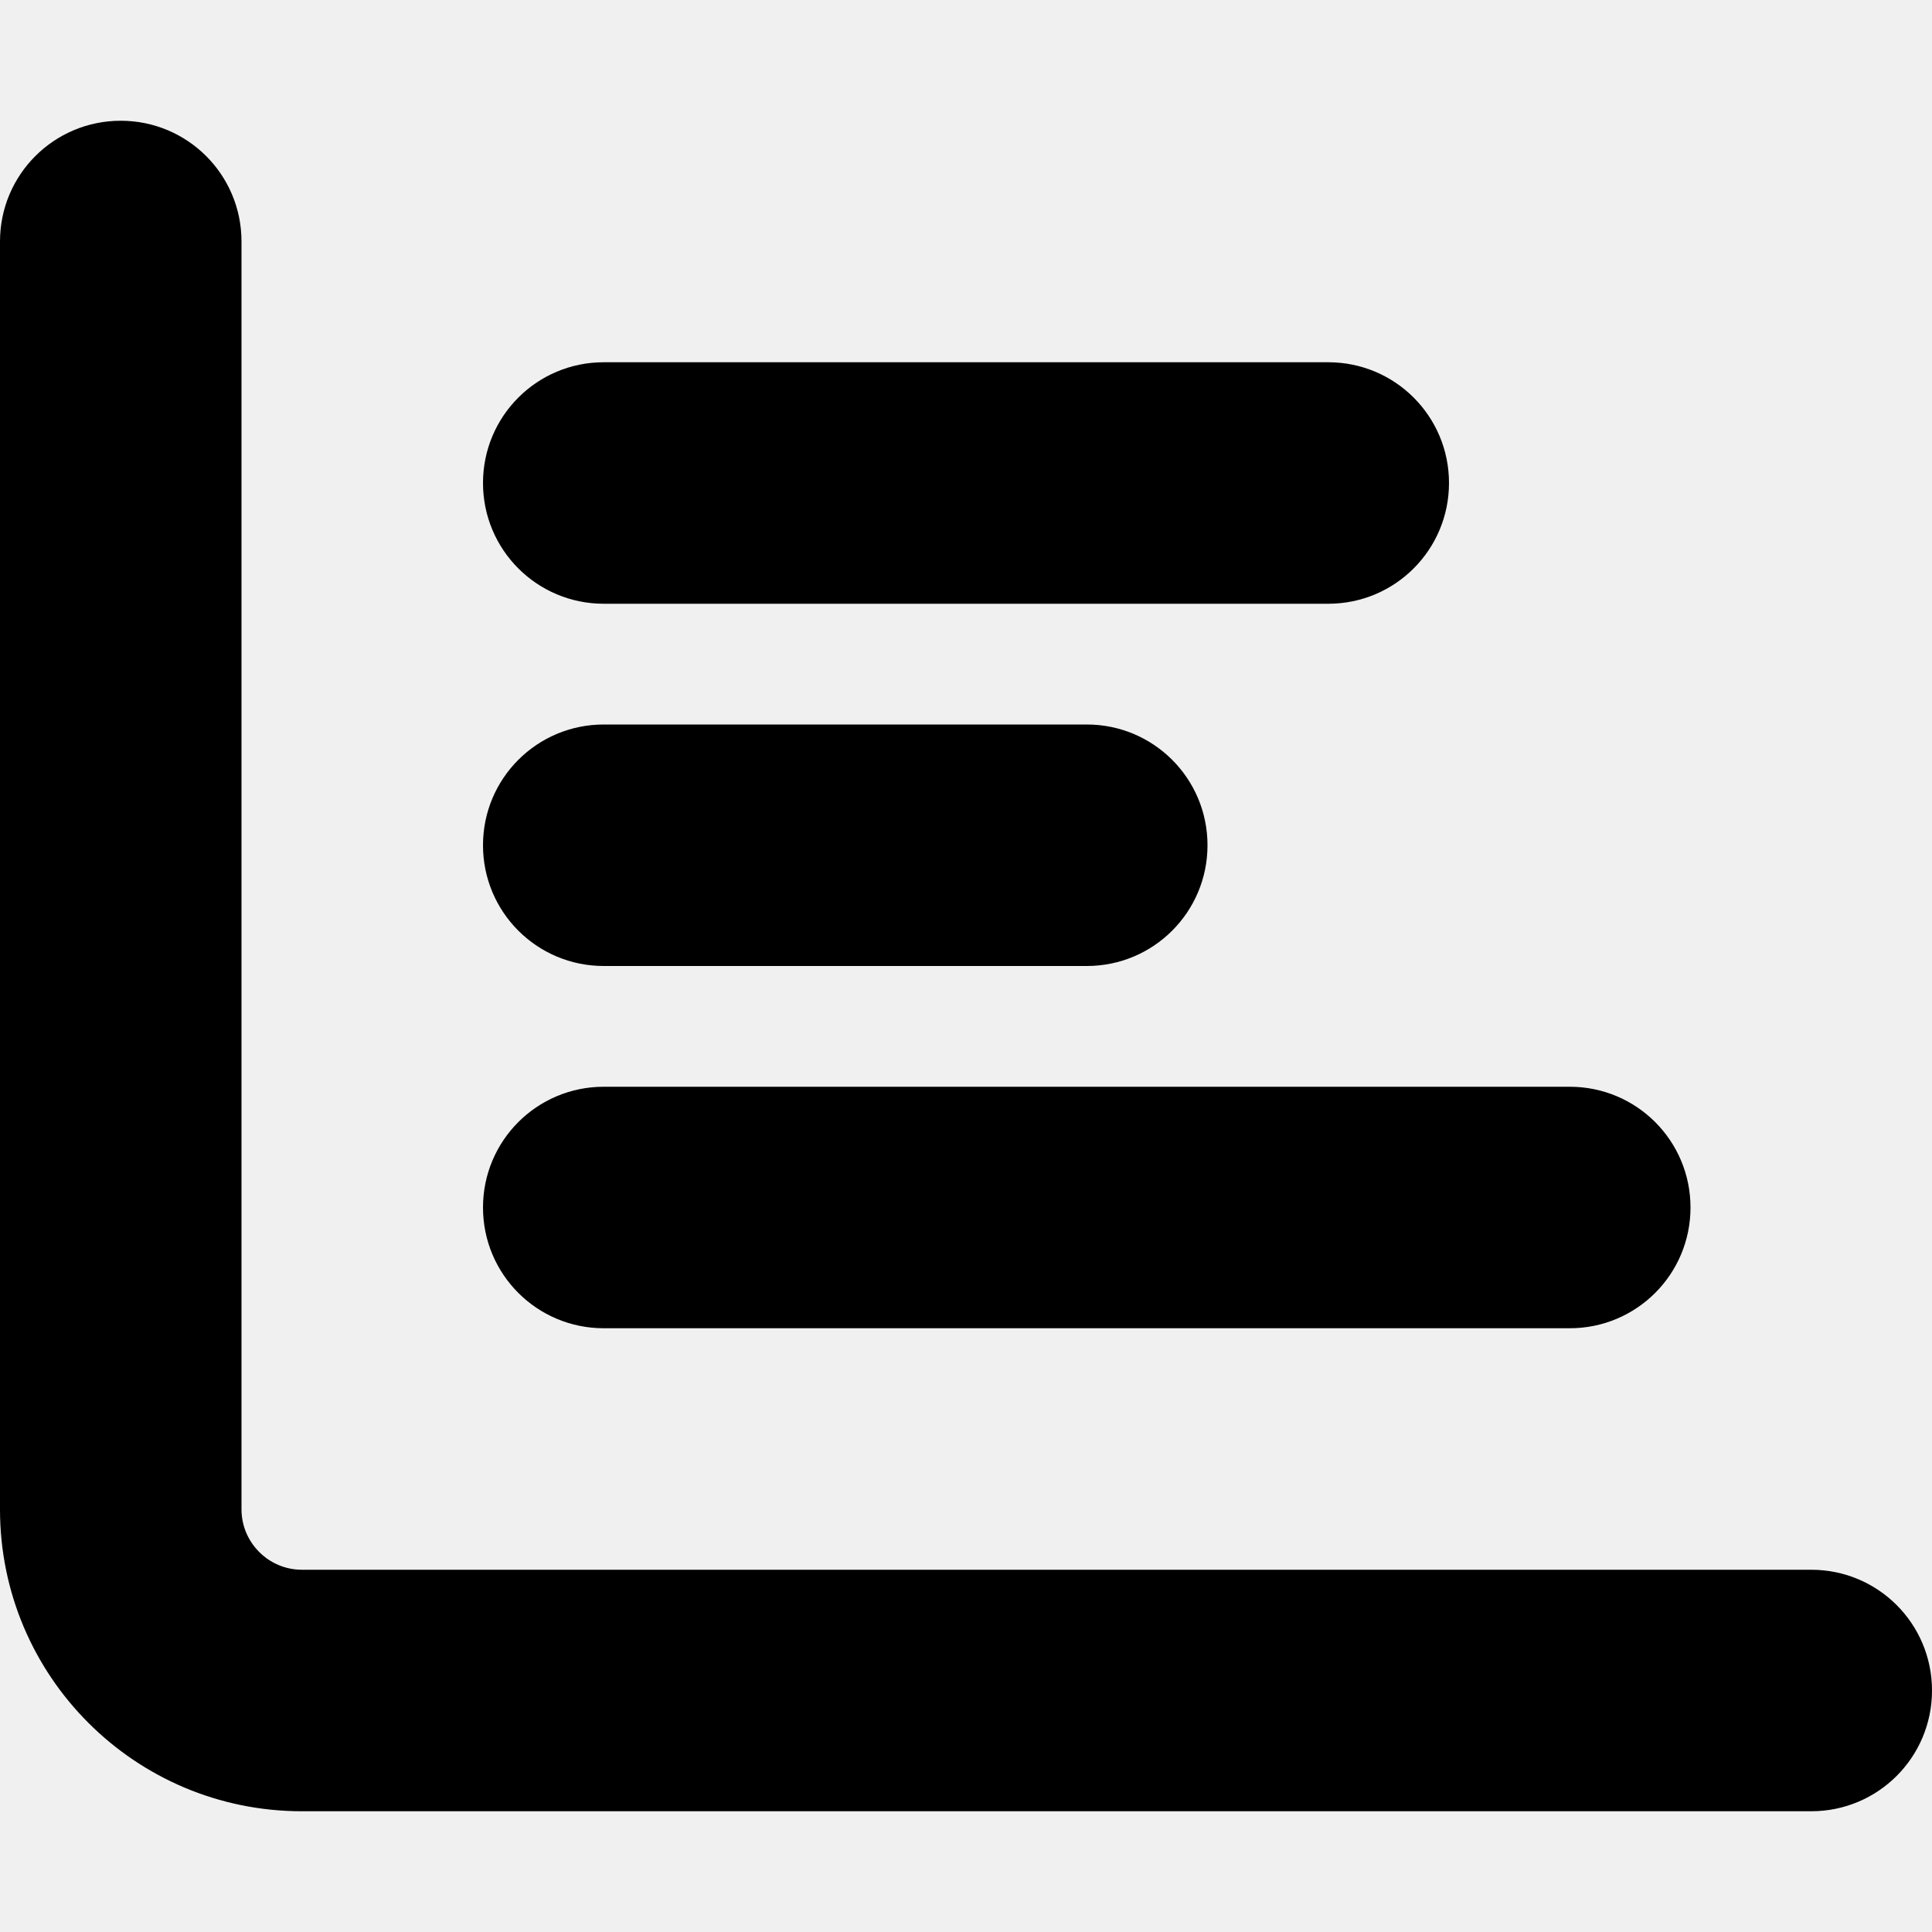
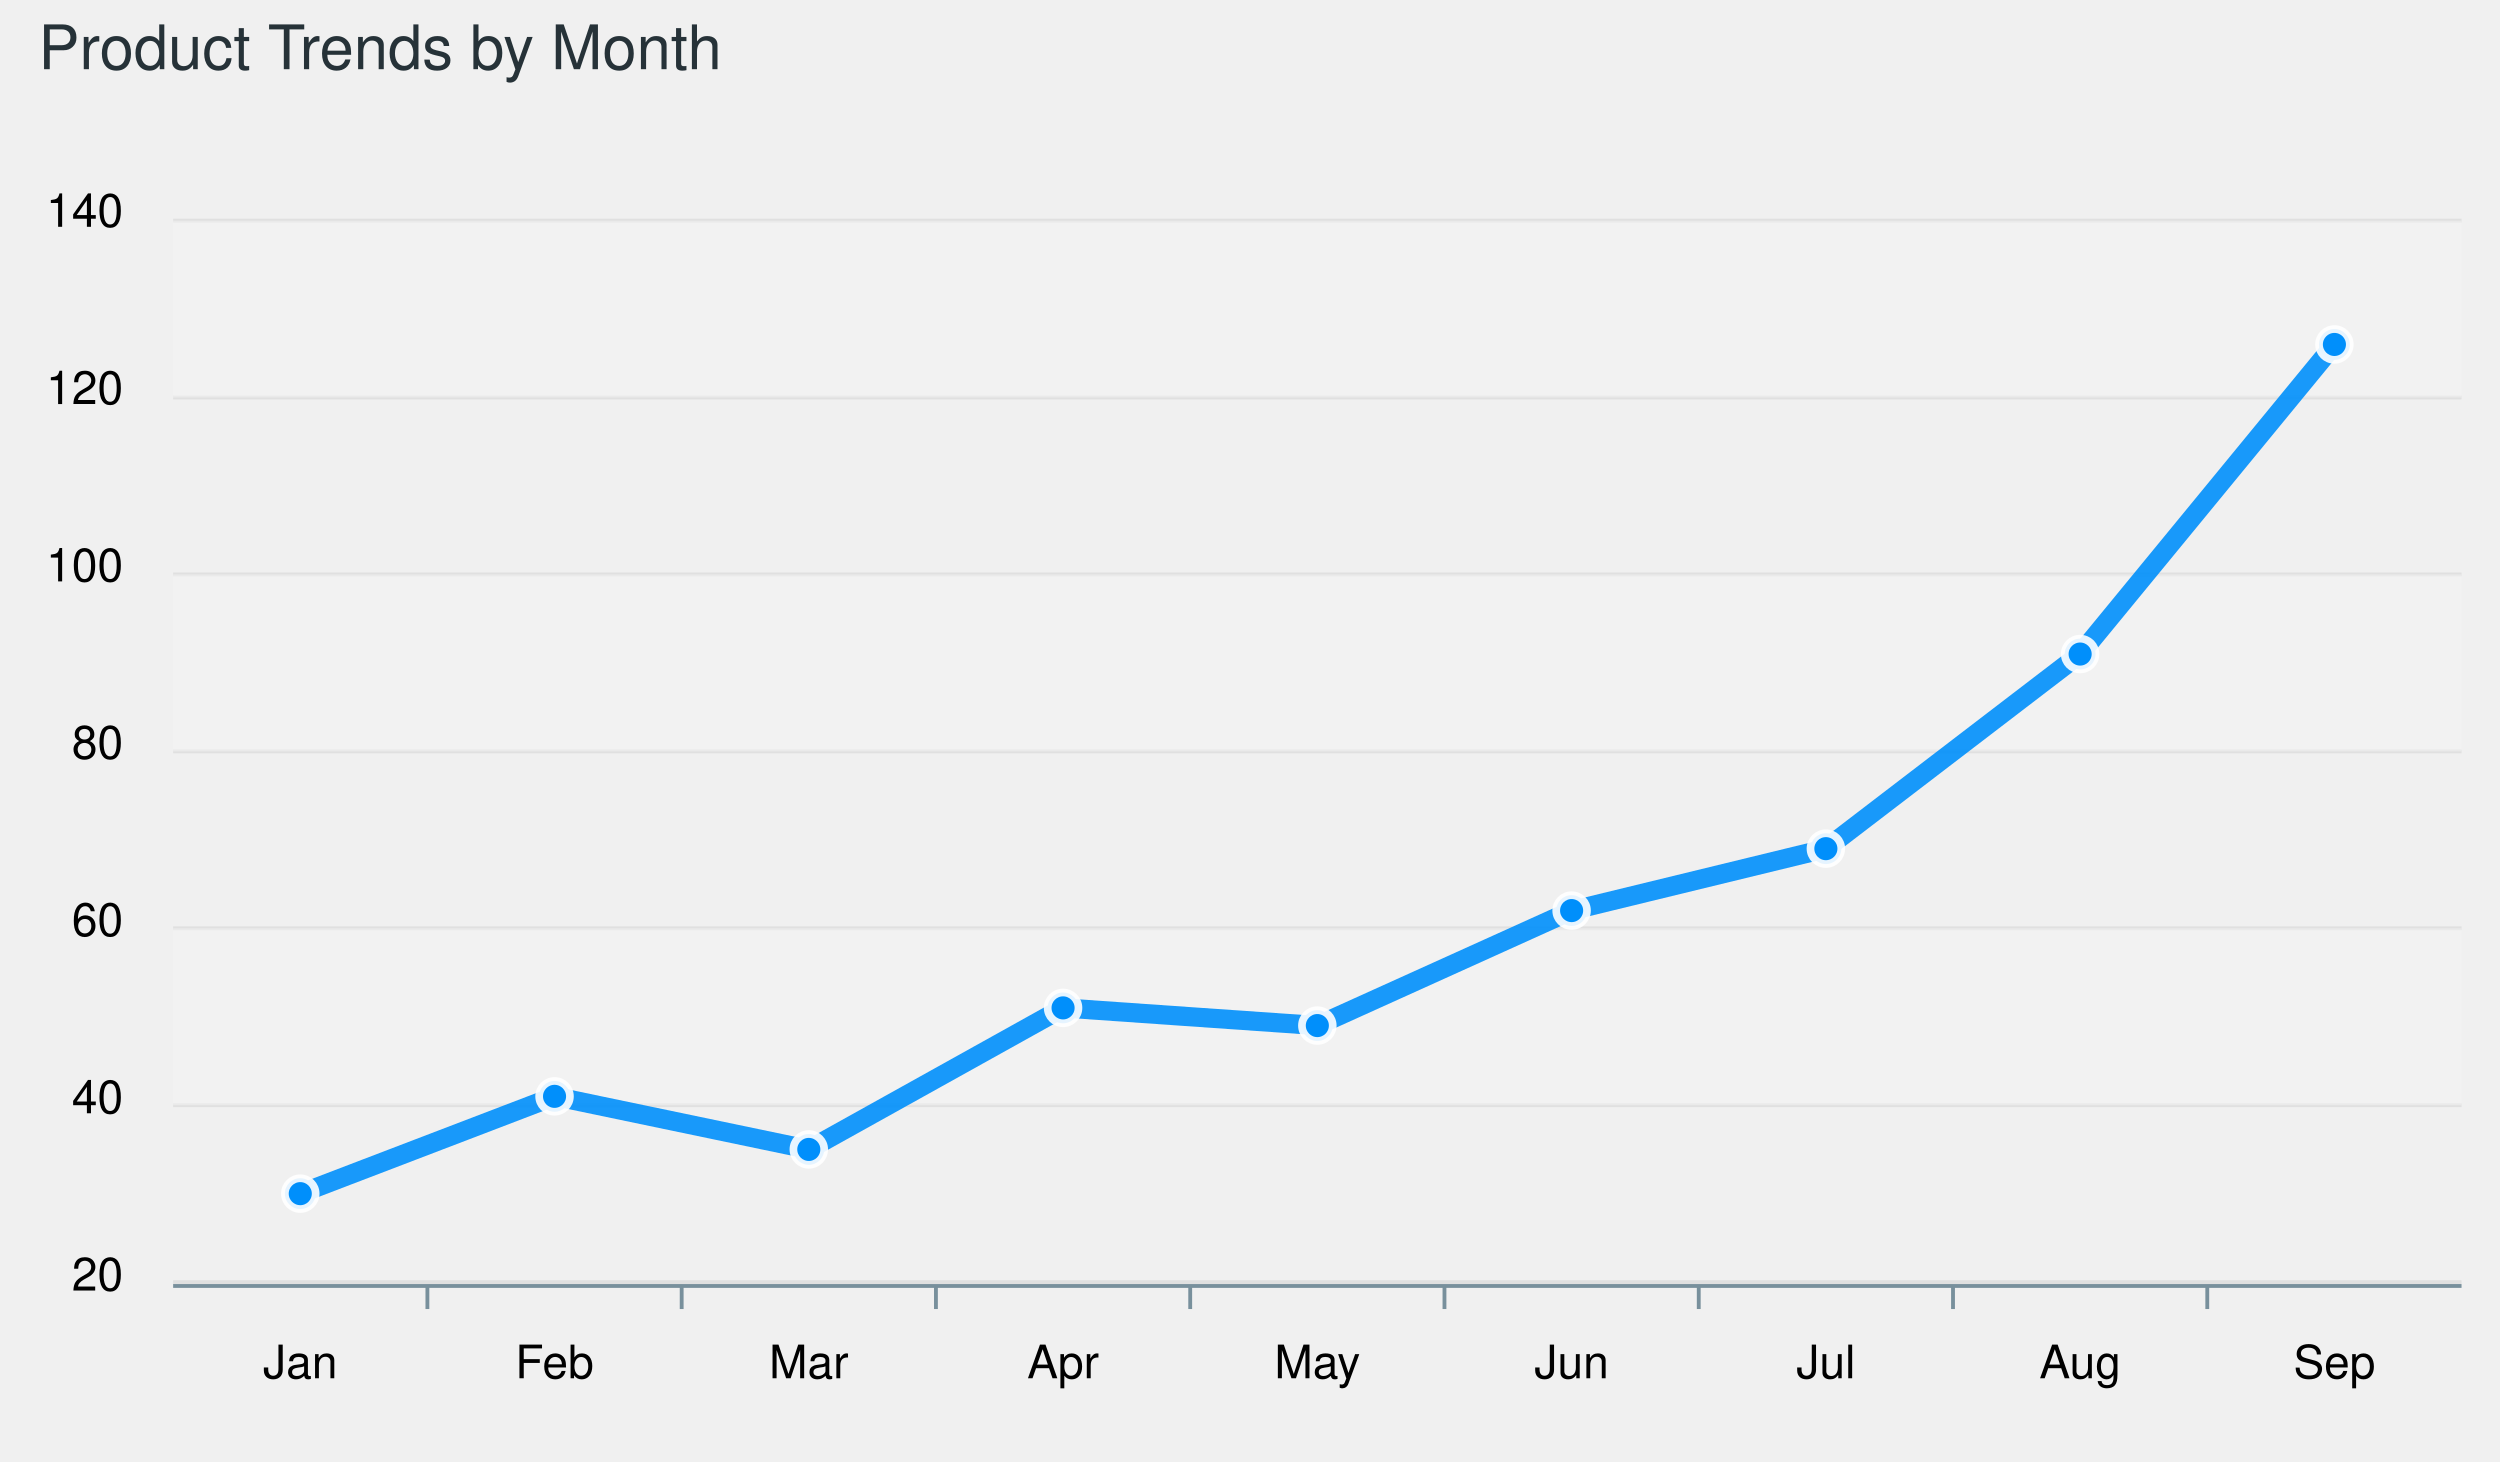
- <svg xmlns="http://www.w3.org/2000/svg" viewBox="0 0 512 512">
-   <path d="M32 32c17.7 0 32 14.3 32 32V400c0 8.8 7.2 16 16 16H480c17.7 0 32 14.3 32 32s-14.3 32-32 32H80c-44.2 0-80-35.8-80-80V64C0 46.3 14.3 32 32 32zm96 96c0-17.7 14.3-32 32-32l192 0c17.7 0 32 14.3 32 32s-14.3 32-32 32l-192 0c-17.7 0-32-14.3-32-32zm32 64H288c17.7 0 32 14.3 32 32s-14.3 32-32 32H160c-17.7 0-32-14.3-32-32s14.3-32 32-32zm0 96H416c17.7 0 32 14.3 32 32s-14.3 32-32 32H160c-17.7 0-32-14.3-32-32s14.3-32 32-32z" />
+ <svg xmlns="http://www.w3.org/2000/svg" xmlns:ns1="http://svgjs.com/svgjs" xmlns:ns2="ApexChartsNS" id="SvgjsSvg1001" width="650" height="380" version="1.1">
+   <g id="SvgjsG1005" class="apexcharts-legend" />
+   <g id="SvgjsG1003" class="apexcharts-inner apexcharts-graphical" transform="translate(45.01562, 57.35938)">
+     <defs id="SvgjsDefs1002">
+       <clipPath id="gridRectMask399ywi6df">
+         <rect id="SvgjsRect1010" width="594.984" height="300.989" x="0" y="-20" rx="0" ry="0" fill="#ffffff" opacity="1" stroke-width="0" stroke="none" stroke-dasharray="0" />
+       </clipPath>
+     </defs>
+     <rect id="SvgjsRect1009" width="1" height="275.989" x="-100.5" y="0" rx="0" ry="0" fill="#b1b9c4" opacity="1" stroke-width="0" stroke-dasharray="0" class="apexcharts-xcrosshairs" filter="none" fill-opacity="0.9" />
+     <g id="SvgjsG1033" class="apexcharts-xaxis">
+       <g id="SvgjsG1034" class="apexcharts-xaxis-texts-g" transform="translate(0, -4)">
+         <text id="SvgjsText1035" font-family="Helvetica, Arial, sans-serif" x="33.055" y="304.989" text-anchor="middle" dominate-baseline="central" class="apexcharts-text apexcharts-xaxis-label" style="font-size: 12px;" ns1:data="{&quot;leading&quot;:&quot;1.3&quot;}">
+           <tspan>Jan</tspan>
+         </text>
+         <text id="SvgjsText1036" font-family="Helvetica, Arial, sans-serif" x="99.164" y="304.989" text-anchor="middle" dominate-baseline="central" class="apexcharts-text apexcharts-xaxis-label" style="font-size: 12px;" ns1:data="{&quot;leading&quot;:&quot;1.3&quot;}">
+           <tspan>Feb</tspan>
+         </text>
+         <text id="SvgjsText1037" font-family="Helvetica, Arial, sans-serif" x="165.273" y="304.989" text-anchor="middle" dominate-baseline="central" class="apexcharts-text apexcharts-xaxis-label" style="font-size: 12px;" ns1:data="{&quot;leading&quot;:&quot;1.3&quot;}">
+           <tspan>Mar</tspan>
+         </text>
+         <text id="SvgjsText1038" font-family="Helvetica, Arial, sans-serif" x="231.383" y="304.989" text-anchor="middle" dominate-baseline="central" class="apexcharts-text apexcharts-xaxis-label" style="font-size: 12px;" ns1:data="{&quot;leading&quot;:&quot;1.3&quot;}">
+           <tspan>Apr</tspan>
+         </text>
+         <text id="SvgjsText1039" font-family="Helvetica, Arial, sans-serif" x="297.492" y="304.989" text-anchor="middle" dominate-baseline="central" class="apexcharts-text apexcharts-xaxis-label" style="font-size: 12px;" ns1:data="{&quot;leading&quot;:&quot;1.3&quot;}">
+           <tspan>May</tspan>
+         </text>
+         <text id="SvgjsText1040" font-family="Helvetica, Arial, sans-serif" x="363.602" y="304.989" text-anchor="middle" dominate-baseline="central" class="apexcharts-text apexcharts-xaxis-label" style="font-size: 12px;" ns1:data="{&quot;leading&quot;:&quot;1.3&quot;}">
+           <tspan>Jun</tspan>
+         </text>
+         <text id="SvgjsText1041" font-family="Helvetica, Arial, sans-serif" x="429.711" y="304.989" text-anchor="middle" dominate-baseline="central" class="apexcharts-text apexcharts-xaxis-label" style="font-size: 12px;" ns1:data="{&quot;leading&quot;:&quot;1.3&quot;}">
+           <tspan>Jul</tspan>
+         </text>
+         <text id="SvgjsText1042" font-family="Helvetica, Arial, sans-serif" x="495.82" y="304.989" text-anchor="middle" dominate-baseline="central" class="apexcharts-text apexcharts-xaxis-label" style="font-size: 12px;" ns1:data="{&quot;leading&quot;:&quot;1.3&quot;}">
+           <tspan>Aug</tspan>
+         </text>
+         <text id="SvgjsText1043" font-family="Helvetica, Arial, sans-serif" x="561.93" y="304.989" text-anchor="middle" dominate-baseline="central" class="apexcharts-text apexcharts-xaxis-label" style="font-size: 12px;" ns1:data="{&quot;leading&quot;:&quot;1.3&quot;}">
+           <tspan>Sep</tspan>
+         </text>
+       </g>
+       <line id="SvgjsLine1044" x1="0" y1="276.989" x2="594.984" y2="276.989" stroke="#78909c" stroke-dasharray="0" />
+     </g>
+     <g id="SvgjsG1054" class="apexcharts-grid">
+       <line id="SvgjsLine1055" x1="66.109" y1="276.989" x2="66.109" y2="282.989" stroke="#78909c" stroke-dasharray="0" class="apexcharts-xaxis-tick" />
+       <line id="SvgjsLine1056" x1="132.219" y1="276.989" x2="132.219" y2="282.989" stroke="#78909c" stroke-dasharray="0" class="apexcharts-xaxis-tick" />
+       <line id="SvgjsLine1057" x1="198.328" y1="276.989" x2="198.328" y2="282.989" stroke="#78909c" stroke-dasharray="0" class="apexcharts-xaxis-tick" />
+       <line id="SvgjsLine1058" x1="264.438" y1="276.989" x2="264.438" y2="282.989" stroke="#78909c" stroke-dasharray="0" class="apexcharts-xaxis-tick" />
+       <line id="SvgjsLine1059" x1="330.547" y1="276.989" x2="330.547" y2="282.989" stroke="#78909c" stroke-dasharray="0" class="apexcharts-xaxis-tick" />
+       <line id="SvgjsLine1060" x1="396.656" y1="276.989" x2="396.656" y2="282.989" stroke="#78909c" stroke-dasharray="0" class="apexcharts-xaxis-tick" />
+       <line id="SvgjsLine1061" x1="462.766" y1="276.989" x2="462.766" y2="282.989" stroke="#78909c" stroke-dasharray="0" class="apexcharts-xaxis-tick" />
+       <line id="SvgjsLine1062" x1="528.875" y1="276.989" x2="528.875" y2="282.989" stroke="#78909c" stroke-dasharray="0" class="apexcharts-xaxis-tick" />
+       <line id="SvgjsLine1063" x1="0" y1="0" x2="594.984" y2="0" stroke="#e0e0e0" stroke-dasharray="0" class="apexcharts-gridline" />
+       <line id="SvgjsLine1064" x1="0" y1="45.998" x2="594.984" y2="45.998" stroke="#e0e0e0" stroke-dasharray="0" class="apexcharts-gridline" />
+       <line id="SvgjsLine1065" x1="0" y1="91.996" x2="594.984" y2="91.996" stroke="#e0e0e0" stroke-dasharray="0" class="apexcharts-gridline" />
+       <line id="SvgjsLine1066" x1="0" y1="137.994" x2="594.984" y2="137.994" stroke="#e0e0e0" stroke-dasharray="0" class="apexcharts-gridline" />
+       <line id="SvgjsLine1067" x1="0" y1="183.992" x2="594.984" y2="183.992" stroke="#e0e0e0" stroke-dasharray="0" class="apexcharts-gridline" />
+       <line id="SvgjsLine1068" x1="0" y1="229.991" x2="594.984" y2="229.991" stroke="#e0e0e0" stroke-dasharray="0" class="apexcharts-gridline" />
+       <line id="SvgjsLine1069" x1="0" y1="275.989" x2="594.984" y2="275.989" stroke="#e0e0e0" stroke-dasharray="0" class="apexcharts-gridline" />
+       <rect id="SvgjsRect1070" width="594.984" height="45.998" x="0" y="0" rx="0" ry="0" fill="#f3f3f3" opacity="0.5" stroke-width="0" stroke="none" stroke-dasharray="0" class="apexcharts-gridRow" />
+       <rect id="SvgjsRect1071" width="594.984" height="45.998" x="0" y="45.998" rx="0" ry="0" fill="transparent" opacity="0.5" stroke-width="0" stroke="none" stroke-dasharray="0" class="apexcharts-gridRow" />
+       <rect id="SvgjsRect1072" width="594.984" height="45.998" x="0" y="91.996" rx="0" ry="0" fill="#f3f3f3" opacity="0.5" stroke-width="0" stroke="none" stroke-dasharray="0" class="apexcharts-gridRow" />
+       <rect id="SvgjsRect1073" width="594.984" height="45.998" x="0" y="137.994" rx="0" ry="0" fill="transparent" opacity="0.5" stroke-width="0" stroke="none" stroke-dasharray="0" class="apexcharts-gridRow" />
+       <rect id="SvgjsRect1074" width="594.984" height="45.998" x="0" y="183.992" rx="0" ry="0" fill="#f3f3f3" opacity="0.5" stroke-width="0" stroke="none" stroke-dasharray="0" class="apexcharts-gridRow" />
+       <rect id="SvgjsRect1075" width="594.984" height="45.998" x="0" y="229.991" rx="0" ry="0" fill="transparent" opacity="0.5" stroke-width="0" stroke="none" stroke-dasharray="0" class="apexcharts-gridRow" />
+       <line id="SvgjsLine1077" x1="0" y1="275.989" x2="594.984" y2="275.989" stroke="transparent" stroke-dasharray="0" />
+       <line id="SvgjsLine1076" x1="0" y1="1" x2="0" y2="275.989" stroke="transparent" stroke-dasharray="0" />
+     </g>
+     <g id="SvgjsG1011" class="apexcharts-line-series apexcharts-plot-series" clip-path="url(#gridRectMask399ywi6df)">
+       <g id="SvgjsG1012" class="apexcharts-series" ns2:longestSeries="true" rel="1" ns2:realIndex="0">
+         <path id="apexcharts-line-0" d="M33.055 252.99L99.164 227.691L165.273 241.49L231.383 204.692L297.492 209.291L363.602 179.393L429.711 163.293L495.82 112.695L561.93 32.199C561.93 32.199 561.93 32.199 561.93 32.199 " fill="none" fill-opacity="1" stroke="rgba(0,143,251,0.9)" stroke-linecap="butt" stroke-width="5" stroke-dasharray="0" class="apexcharts-line" index="0" pathTo="M 33.055 252.99L 99.164 227.691L 165.273 241.49L 231.383 204.692L 297.492 209.291L 363.602 179.393L 429.711 163.293L 495.82 112.695L 561.93 32.199" pathFrom="M -1 321.987L -1 321.987L 99.164 321.987L 165.273 321.987L 231.383 321.987L 297.492 321.987L 363.602 321.987L 429.711 321.987L 495.82 321.987L 561.93 321.987" />
+         <g id="SvgjsG1013" class="apexcharts-series-markers-wrap apexcharts-showAfterDelay" style="animation-delay: 0.992s;">
+           <g id="SvgjsG1015" class="apexcharts-series-markers">
+             <circle id="SvgjsCircle1016" r="4" cx="33.055" cy="252.99" class="apexcharts-marker no-pointer-events w96ryky51" stroke="#ffffff" fill="#008ffb" fill-opacity="1" stroke-width="2" stroke-opacity="0.9" rel="0" j="0" index="0" />
+             <circle id="SvgjsCircle1017" r="4" cx="99.164" cy="227.691" class="apexcharts-marker no-pointer-events wuwt9rw5o" stroke="#ffffff" fill="#008ffb" fill-opacity="1" stroke-width="2" stroke-opacity="0.9" rel="1" j="1" index="0" />
+           </g>
+           <g id="SvgjsG1018" class="apexcharts-series-markers">
+             <circle id="SvgjsCircle1019" r="4" cx="165.273" cy="241.49" class="apexcharts-marker no-pointer-events wojadcor7" stroke="#ffffff" fill="#008ffb" fill-opacity="1" stroke-width="2" stroke-opacity="0.9" rel="2" j="2" index="0" />
+           </g>
+           <g id="SvgjsG1020" class="apexcharts-series-markers">
+             <circle id="SvgjsCircle1021" r="4" cx="231.383" cy="204.692" class="apexcharts-marker no-pointer-events wfmhjuk76" stroke="#ffffff" fill="#008ffb" fill-opacity="1" stroke-width="2" stroke-opacity="0.9" rel="3" j="3" index="0" />
+           </g>
+           <g id="SvgjsG1022" class="apexcharts-series-markers">
+             <circle id="SvgjsCircle1023" r="4" cx="297.492" cy="209.291" class="apexcharts-marker no-pointer-events w0jxtxkhu" stroke="#ffffff" fill="#008ffb" fill-opacity="1" stroke-width="2" stroke-opacity="0.9" rel="4" j="4" index="0" />
+           </g>
+           <g id="SvgjsG1024" class="apexcharts-series-markers">
+             <circle id="SvgjsCircle1025" r="4" cx="363.602" cy="179.393" class="apexcharts-marker no-pointer-events wyazybbwv" stroke="#ffffff" fill="#008ffb" fill-opacity="1" stroke-width="2" stroke-opacity="0.9" rel="5" j="5" index="0" />
+           </g>
+           <g id="SvgjsG1026" class="apexcharts-series-markers">
+             <circle id="SvgjsCircle1027" r="4" cx="429.711" cy="163.293" class="apexcharts-marker no-pointer-events wsq78wk9mh" stroke="#ffffff" fill="#008ffb" fill-opacity="1" stroke-width="2" stroke-opacity="0.9" rel="6" j="6" index="0" />
+           </g>
+           <g id="SvgjsG1028" class="apexcharts-series-markers">
+             <circle id="SvgjsCircle1029" r="4" cx="495.82" cy="112.695" class="apexcharts-marker no-pointer-events wu16dwxqb" stroke="#ffffff" fill="#008ffb" fill-opacity="1" stroke-width="2" stroke-opacity="0.9" rel="7" j="7" index="0" />
+           </g>
+           <g id="SvgjsG1030" class="apexcharts-series-markers">
+             <circle id="SvgjsCircle1031" r="4" cx="561.93" cy="32.199" class="apexcharts-marker no-pointer-events wybi9f9oe" stroke="#ffffff" fill="#008ffb" fill-opacity="1" stroke-width="2" stroke-opacity="0.9" rel="8" j="8" index="0" />
+           </g>
+         </g>
+         <g id="SvgjsG1014" class="apexcharts-datalabels" />
+       </g>
+     </g>
+     <line id="SvgjsLine1078" x1="0" y1="-100" x2="594.984" y2="-100" stroke="#b6b6b6" stroke-dasharray="0" stroke-width="1" class="apexcharts-ycrosshairs" />
+     <line id="SvgjsLine1079" x1="0" y1="-100" x2="594.984" y2="-100" stroke-dasharray="0" stroke-width="0" class="apexcharts-ycrosshairs-hidden" />
+     <g id="SvgjsG1080" class="apexcharts-yaxis-annotations" />
+     <g id="SvgjsG1081" class="apexcharts-xaxis-annotations" />
+   </g>
+   <rect id="SvgjsRect1004" width="0" height="0" />
+   <text id="SvgjsText1006" font-family="Helvetica, Arial, sans-serif" x="10" y="18" text-anchor="start" dominate-baseline="central" class="apexcharts-title-text" style="font-size: 16px; fill: rgb(38, 50, 56); opacity: 1;" ns1:data="{&quot;leading&quot;:&quot;1.3&quot;}">Product Trends by Month</text>
+   <g id="SvgjsG1045" class="apexcharts-yaxis" rel="0" transform="translate(12.01562, 0)">
+     <g id="SvgjsG1046" class="apexcharts-yaxis-texts-g">
+       <text id="SvgjsText1047" font-family="Helvetica, Arial, sans-serif" x="20" y="58.959" text-anchor="end" dominate-baseline="central" class="apexcharts-text apexcharts-yaxis-label" style="font-size: 12px;" ns1:data="{&quot;leading&quot;:&quot;1.3&quot;}">140</text>
+       <text id="SvgjsText1048" font-family="Helvetica, Arial, sans-serif" x="20" y="105.057" text-anchor="end" dominate-baseline="central" class="apexcharts-text apexcharts-yaxis-label" style="font-size: 12px;" ns1:data="{&quot;leading&quot;:&quot;1.3&quot;}">120</text>
+       <text id="SvgjsText1049" font-family="Helvetica, Arial, sans-serif" x="20" y="151.156" text-anchor="end" dominate-baseline="central" class="apexcharts-text apexcharts-yaxis-label" style="font-size: 12px;" ns1:data="{&quot;leading&quot;:&quot;1.3&quot;}">100</text>
+       <text id="SvgjsText1050" font-family="Helvetica, Arial, sans-serif" x="20" y="197.254" text-anchor="end" dominate-baseline="central" class="apexcharts-text apexcharts-yaxis-label" style="font-size: 12px;" ns1:data="{&quot;leading&quot;:&quot;1.3&quot;}">80</text>
+       <text id="SvgjsText1051" font-family="Helvetica, Arial, sans-serif" x="20" y="243.352" text-anchor="end" dominate-baseline="central" class="apexcharts-text apexcharts-yaxis-label" style="font-size: 12px;" ns1:data="{&quot;leading&quot;:&quot;1.3&quot;}">60</text>
+       <text id="SvgjsText1052" font-family="Helvetica, Arial, sans-serif" x="20" y="289.45" text-anchor="end" dominate-baseline="central" class="apexcharts-text apexcharts-yaxis-label" style="font-size: 12px;" ns1:data="{&quot;leading&quot;:&quot;1.3&quot;}">40</text>
+       <text id="SvgjsText1053" font-family="Helvetica, Arial, sans-serif" x="20" y="335.548" text-anchor="end" dominate-baseline="central" class="apexcharts-text apexcharts-yaxis-label" style="font-size: 12px;" ns1:data="{&quot;leading&quot;:&quot;1.3&quot;}">20</text>
+     </g>
+   </g>
</svg>
